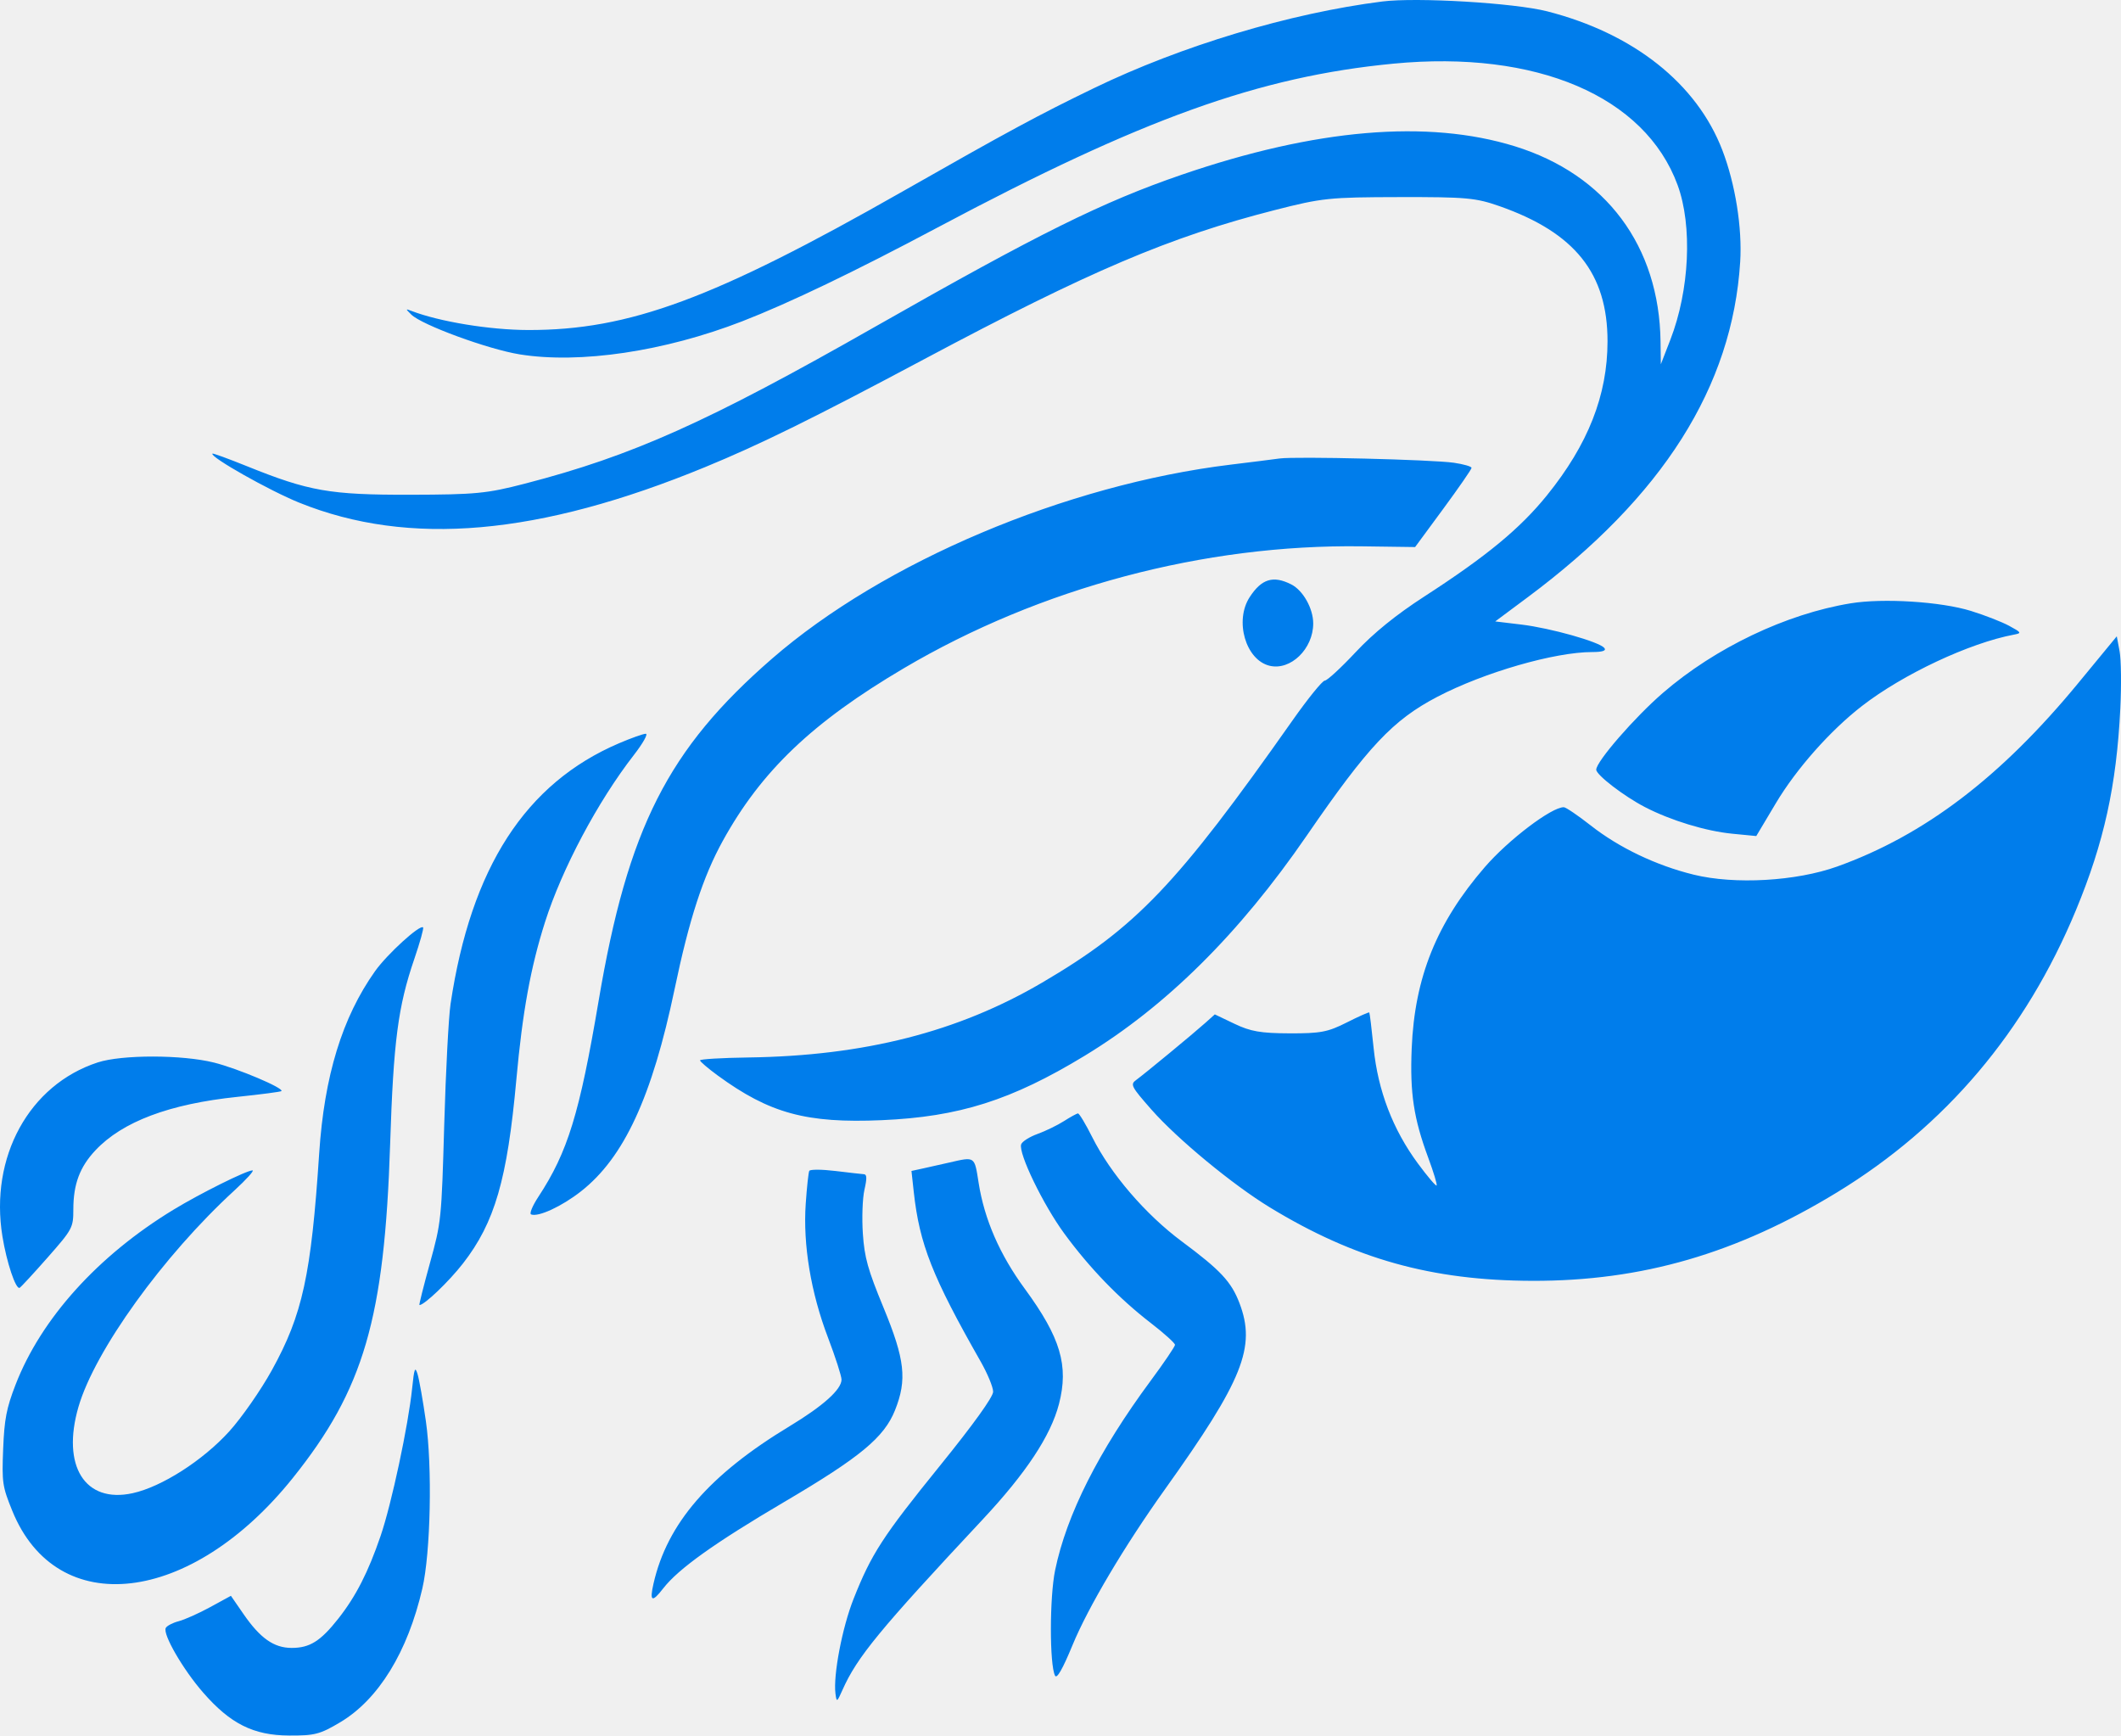
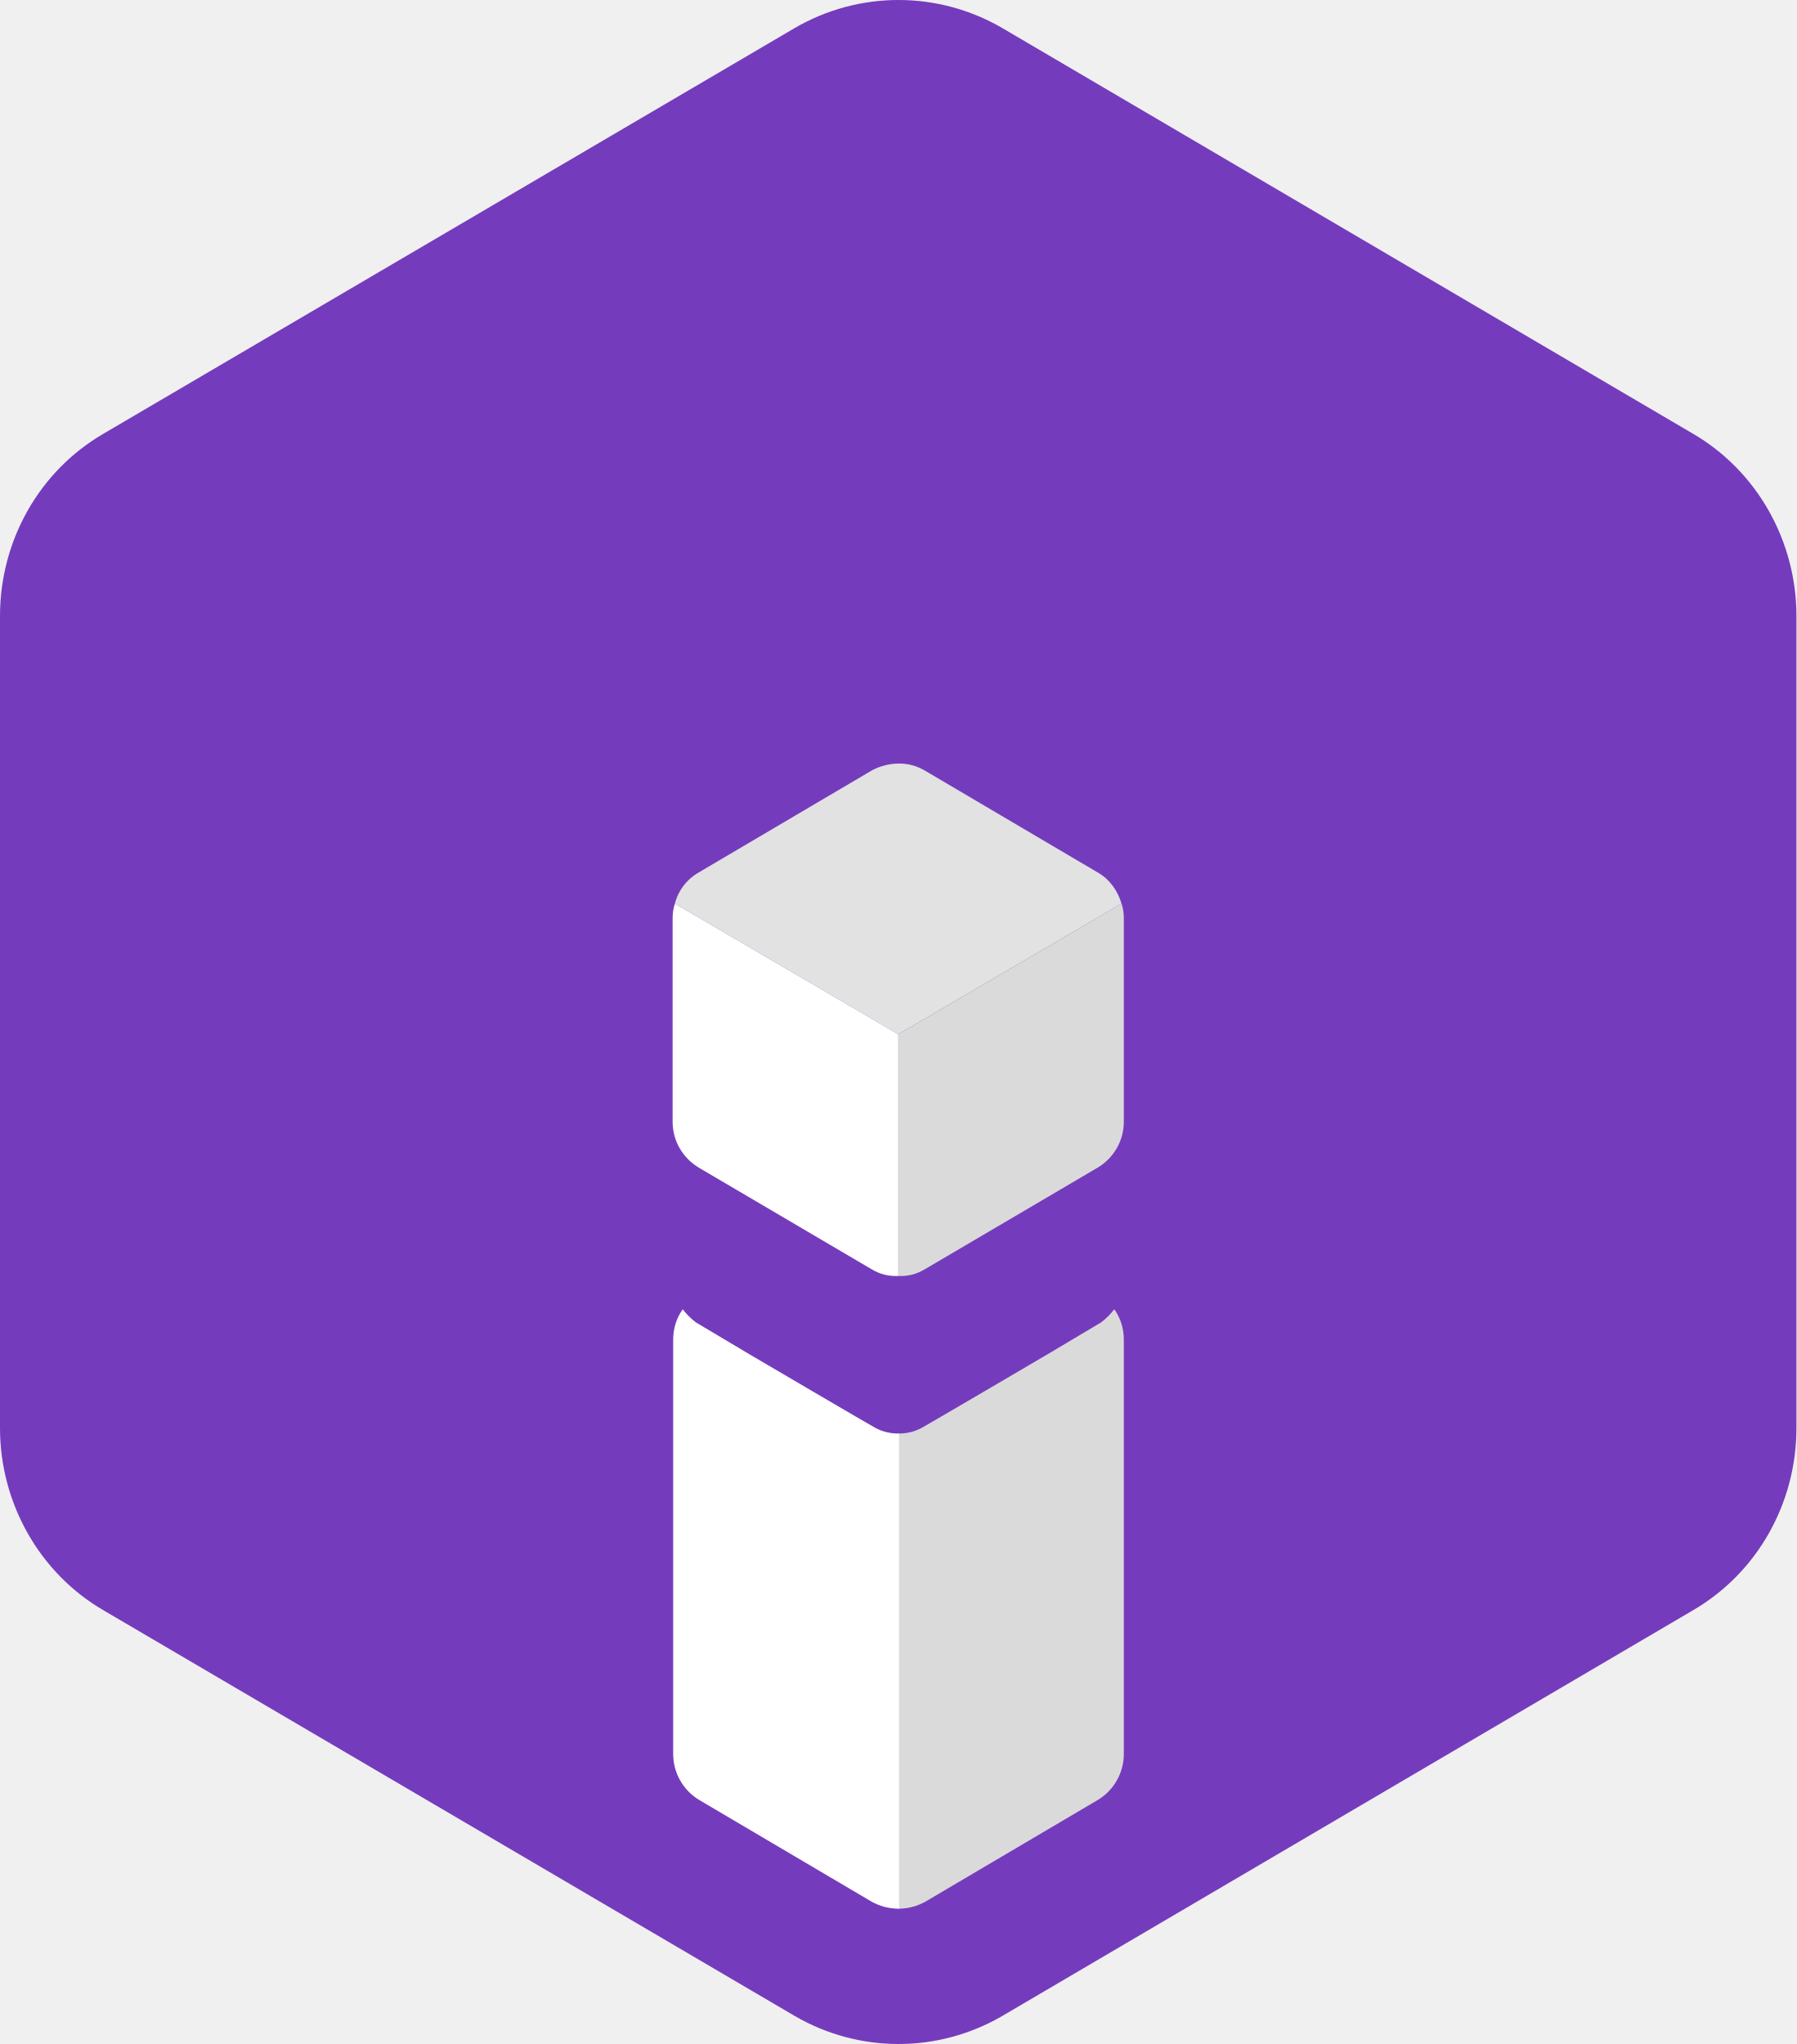
- <svg xmlns="http://www.w3.org/2000/svg" width="550" height="450" viewBox="0 0 550 450" fill="none">
-   <path d="M106.869 359.994C107.41 354.75 107.631 354.176 108.283 356.313C108.709 357.705 109.675 363.17 110.432 368.459C112.133 380.352 111.666 402.564 109.521 411.863C105.718 428.344 98.165 440.64 88.195 446.574C82.973 449.681 81.606 450.034 74.939 449.997C65.719 449.947 59.746 446.958 52.676 438.859C47.462 432.886 42.16 423.727 42.981 422.114C43.266 421.555 44.773 420.766 46.329 420.361C47.886 419.955 51.571 418.307 54.518 416.698L59.878 413.771L63.148 418.509C67.477 424.781 71.027 427.276 75.632 427.281C80.322 427.286 83.12 425.532 87.719 419.698C92.284 413.908 95.457 407.703 98.698 398.234C101.527 389.967 105.877 369.611 106.869 359.994ZM246.175 301.427C252.885 299.885 252.679 299.742 253.765 306.663C255.253 316.154 259.224 325.272 265.737 334.157C275.025 346.826 277.183 354.104 274.6 364.051C272.463 372.278 266.081 381.93 254.802 393.994C228.023 422.633 222.247 429.657 218.458 438.192C217.032 441.401 216.941 441.448 216.645 439.117C216.038 434.35 218.396 422.01 221.33 414.594C225.952 402.913 228.899 398.368 243.719 380.064C252.388 369.358 257.532 362.204 257.532 360.857C257.532 359.676 256.08 356.162 254.307 353.047C241.782 331.065 238.431 322.574 236.953 309.075L236.354 303.61L239.299 302.97C240.919 302.618 244.012 301.923 246.175 301.427ZM279.53 288.697C279.855 288.672 281.527 291.451 283.243 294.874C288.003 304.366 297.056 314.897 306.459 321.884C316.498 329.343 319.287 332.326 321.402 337.861C325.76 349.261 322.344 357.795 302.051 386.202C291.581 400.86 282.178 416.712 278.124 426.54C275.555 432.772 274.054 435.395 273.585 434.477C272.142 431.648 272.153 414.152 273.604 407.13C276.582 392.719 284.893 376.248 298.41 357.968C301.854 353.312 304.68 349.142 304.691 348.7C304.703 348.26 301.86 345.699 298.377 343.01C290.14 336.65 282.539 328.782 275.973 319.823C270.503 312.358 264.059 299.046 264.794 296.727C265.025 295.998 266.926 294.782 269.018 294.026C271.11 293.27 274.198 291.771 275.88 290.697C277.562 289.622 279.204 288.723 279.53 288.697ZM209.853 303.591C210.063 303.179 213.113 303.191 216.629 303.617C220.144 304.044 223.48 304.423 224.043 304.459C224.802 304.508 224.832 305.546 224.157 308.493C223.658 310.677 223.474 315.795 223.749 319.869C224.168 326.066 225.042 329.198 229.096 339.017C234.665 352.506 235.252 357.728 232.086 365.652C229.266 372.708 223.083 377.827 203.364 389.432C185.352 400.033 175.898 406.784 171.978 411.849C169.067 415.609 168.399 415.282 169.46 410.617C173.009 395.006 183.909 382.398 204.752 369.797C213.474 364.524 218.217 360.265 218.217 357.706C218.217 356.793 216.628 351.865 214.685 346.758C210.259 335.118 208.202 322.727 208.935 312.105C209.229 307.835 209.642 304.005 209.853 303.591ZM97.258 251.811C100.405 247.378 108.974 239.578 109.714 240.473C109.916 240.717 108.889 244.395 107.434 248.645C103.208 260.977 102.03 269.994 101.168 296.625C99.702 341.881 94.351 360.241 75.927 383.225C49.536 416.148 14.762 420.218 3.188 391.74C0.621 385.423 0.475 384.445 0.82 375.704C1.124 367.999 1.674 365.139 4.013 359.085C10.647 341.912 25.384 325.573 44.99 313.653C51.93 309.432 63.927 303.467 65.475 303.466C66.014 303.466 63.892 305.817 60.758 308.692C42.338 325.582 24.593 350.203 20.356 364.748C15.889 380.086 22.02 389.876 34.394 387.165C41.913 385.518 52.558 378.718 59.401 371.19C62.632 367.636 67.628 360.47 70.503 355.263C78.457 340.86 80.686 330.642 82.769 299.039C84.092 278.96 88.742 263.804 97.258 251.811ZM167.451 190.252C168.121 190.24 166.727 192.731 164.352 195.786C155.015 207.801 145.734 225.251 141.334 239.071C137.594 250.817 135.487 262.392 133.896 279.908C131.545 305.818 128.301 316.995 120.057 327.594C116.392 332.306 110.026 338.39 108.761 338.39C108.606 338.39 109.828 333.509 111.477 327.542C114.425 316.869 114.485 316.29 115.195 291.567C115.592 277.747 116.33 263.677 116.836 260.301C122.128 224.948 136.252 203.096 160.516 192.719C163.66 191.375 166.781 190.265 167.451 190.252ZM25.352 275.469C31.604 273.43 47.255 273.449 55.475 275.505C61.626 277.044 73.63 282.114 72.981 282.9C72.826 283.085 67.705 283.758 61.6 284.395C43.918 286.239 31.743 290.822 24.744 298.265C20.684 302.584 19.017 307.043 19.017 313.585C19.017 318.32 18.795 318.734 12.348 326.055C8.679 330.219 5.414 333.756 5.091 333.912C4.09 334.394 1.724 327.322 0.628 320.576C-2.715 299.992 7.542 281.278 25.352 275.469ZM549.636 168.877C550.037 171.017 550.12 177.705 549.82 183.739C548.825 203.763 545.594 218.441 538.312 236.004C525.271 267.455 504.492 292 476.391 309.148C450.364 325.029 425.762 332.176 397.369 332.101C371.24 332.033 351.273 326.449 329.297 313.066C319.678 307.207 305.306 295.342 298.596 287.718C293.326 281.731 293.039 281.177 294.614 280.03C296.874 278.382 309.418 268.028 312.538 265.234L315.014 263.017L320.129 265.459C324.299 267.451 326.937 267.907 334.417 267.932C342.432 267.959 344.303 267.604 349.228 265.116C352.324 263.551 354.953 262.383 355.072 262.52C355.187 262.658 355.694 266.81 356.197 271.743C357.329 282.814 361.186 292.873 367.671 301.663C370.16 305.037 372.349 307.611 372.536 307.386C372.721 307.158 371.744 303.922 370.362 300.194C366.584 289.993 365.589 283.429 366.068 271.858C366.833 253.417 372.522 239.299 385.01 224.848C391.139 217.754 402.386 209.23 405.521 209.301C406.057 209.314 409.199 211.446 412.504 214.039C419.865 219.815 429.468 224.402 439.208 226.791C449.826 229.398 465.755 228.495 476.391 224.683C499.016 216.572 518.808 201.523 538.859 177.183L548.906 164.985L549.636 168.877ZM331.796 118.881C335.993 118.3 371.352 119.163 377.009 119.986C379.532 120.353 381.593 120.95 381.589 121.312C381.584 121.676 378.29 126.443 374.269 131.907L366.955 141.842L353.088 141.653C312.231 141.094 269.692 152.422 234.38 173.264C210.68 187.252 197.418 199.898 187.413 218.05C182.308 227.312 178.711 238.374 174.951 256.372C169.084 284.453 161.807 300.169 150.615 308.931C145.642 312.824 139.562 315.627 137.711 314.88C137.232 314.686 138.083 312.634 139.603 310.32C147.232 298.693 150.273 288.8 155.241 259.447C162.812 214.715 173.187 194.253 200.199 170.778C229.07 145.687 276.393 125.671 319.127 120.474C324.413 119.832 330.114 119.115 331.796 118.881ZM358.443 0.387C367.387 -0.746 392.69 0.762 401.194 2.936C423.596 8.661 440.009 21.671 446.633 38.956C449.988 47.71 451.804 59.087 451.252 67.89C449.221 100.307 431.183 128.777 396.147 154.861L387.729 161.127L394.492 161.94C402.097 162.853 414.697 166.406 416.021 168.009C416.601 168.711 415.553 169.065 412.9 169.065C403.12 169.065 384.869 174.333 372.755 180.652C361.207 186.676 354.766 193.519 338.837 216.687C321.346 242.128 302.369 260.934 281.25 273.756C262.276 285.278 248.717 289.579 228.638 290.447C209.118 291.291 199.571 288.688 186.108 278.855C183.586 277.011 181.523 275.247 181.524 274.934C181.526 274.62 187.172 274.284 194.07 274.188C224.093 273.767 248.427 267.57 270.201 254.8C294.614 240.483 305.107 229.498 335.168 186.79C339.162 181.115 342.928 176.472 343.534 176.472C344.142 176.47 347.744 173.152 351.54 169.095C356.185 164.131 362.015 159.406 369.364 154.652C385.493 144.215 394.165 137.061 401.139 128.437C411.815 115.237 416.843 102.455 416.85 88.501C416.858 70.906 408.401 60.322 388.847 53.457C382.671 51.29 380.234 51.069 362.812 51.104C344.641 51.14 342.875 51.325 330.485 54.49C303.309 61.435 282.505 70.288 239.486 93.218C210.973 108.417 197.153 115.224 182.858 121.108C139.695 138.872 106.054 141.82 77.586 130.33C69.865 127.214 54.386 118.468 55.084 117.616C55.204 117.472 59.227 118.938 64.024 120.875C80.115 127.374 85.554 128.325 106.385 128.28C123.36 128.241 126.221 127.965 136.091 125.409C164.001 118.18 183.449 109.467 226.954 84.701C269.411 60.533 285.968 52.325 306.459 45.295C341.142 33.396 370.189 30.921 392.83 37.934C416.448 45.252 430.281 63.805 430.598 88.593L430.673 94.455L433.136 88.106C438.124 75.243 438.908 58.559 435.021 47.976C426.565 24.948 398.43 12.937 361.308 16.506C326.525 19.85 296.183 30.758 243.117 58.992C221.584 70.448 204.605 78.598 192.443 83.316C172.297 91.13 150.362 94.39 134.78 91.886C126.561 90.565 109.345 84.245 106.644 81.557C105.137 80.058 105.138 80.02 106.664 80.607C113.988 83.419 126.995 85.549 136.975 85.57C163.135 85.624 185.079 77.507 233.943 49.705C261.56 33.992 269.35 29.786 283.63 22.873C306.36 11.871 334.453 3.428 358.443 0.387ZM479.886 156.435C488.345 155.046 503.296 155.991 511.086 158.404C514.665 159.513 519.136 161.256 521.019 162.279C524.208 164.009 524.293 164.165 522.259 164.546C510.715 166.714 493.468 174.811 482.814 183.067C474.594 189.436 465.822 199.34 460.507 208.251L455.422 216.776L449.191 216.169C442.333 215.501 433.252 212.734 426.557 209.269C421.127 206.459 413.923 200.927 413.922 199.567C413.922 197.456 423.91 185.962 431.235 179.641C444.798 167.938 463.162 159.179 479.886 156.435ZM324.053 154.832C327.137 150.083 330.154 149.156 334.824 151.519C337.897 153.075 340.532 157.755 340.532 161.657C340.532 168.25 334.658 173.938 329.212 172.619C323.014 171.117 320.07 160.966 324.053 154.832Z" fill="#007DEB" />
+ <svg xmlns="http://www.w3.org/2000/svg" width="196" height="223" viewBox="0 0 196 223" fill="none">
+   <path fill-rule="evenodd" clip-rule="evenodd" d="M86.722 3.051C93.728 -1.017 102.333 -1.017 109.34 3.051L184.691 47.306C191.698 51.374 196 59.017 196 67.214V155.786C196 164.045 191.698 171.626 184.691 175.694L109.34 219.949C102.333 224.017 93.728 224.017 86.722 219.949L11.309 175.694C4.302 171.626 0 163.983 0 155.786V67.214C0 58.955 4.302 51.374 11.309 47.306L86.722 3.051Z" fill="#753BBD" />
+   <path d="M98.031 112.825L122.369 98.587C121.939 97.169 121.078 95.937 119.788 95.197L100.858 84.041C99.997 83.548 99.075 83.301 98.092 83.301C97.109 83.301 96.064 83.548 95.142 84.041L76.212 95.197C74.921 95.937 73.999 97.169 73.63 98.587L97.969 112.825H98.031Z" fill="#E1E2E1" />
+   <path d="M97.969 112.825L73.631 98.587C73.446 99.142 73.385 99.635 73.385 100.252V122.379C73.385 124.475 74.491 126.324 76.212 127.372L95.081 138.466C96.002 139.021 96.986 139.267 98.031 139.206V112.825H97.969Z" fill="white" />
+   <path d="M98.031 112.825L122.369 98.587C122.554 99.142 122.615 99.635 122.615 100.252V122.379C122.615 124.475 121.509 126.324 119.788 127.372L100.919 138.466C99.998 139.021 99.014 139.267 97.969 139.206V112.825H98.031Z" fill="#DBDADA" />
+   <path d="M98.031 208.238C99.014 208.238 99.998 207.991 100.919 207.498L119.727 196.404C121.509 195.356 122.615 193.445 122.615 191.35V146.17C122.615 144.937 122.246 143.766 121.57 142.842C121.202 143.335 120.71 143.828 120.157 144.259L114.256 147.773C114.256 147.773 100.612 155.785 100.551 155.785C99.752 156.217 98.891 156.402 97.969 156.402V208.238H98.031Z" fill="#DBDADA" />
+   <path d="M98.031 208.238C97.047 208.238 96.064 207.991 95.142 207.498L76.335 196.404C74.553 195.356 73.446 193.445 73.446 191.35V169.222C73.446 169.222 73.446 168.914 73.446 168.791V168.359V146.17C73.446 144.937 73.815 143.766 74.491 142.842C74.86 143.335 75.352 143.828 75.905 144.259L81.805 147.773C81.805 147.773 95.449 155.785 95.511 155.785C96.31 156.217 97.17 156.402 98.092 156.402V208.238H98.031Z" fill="white" />
</svg>
